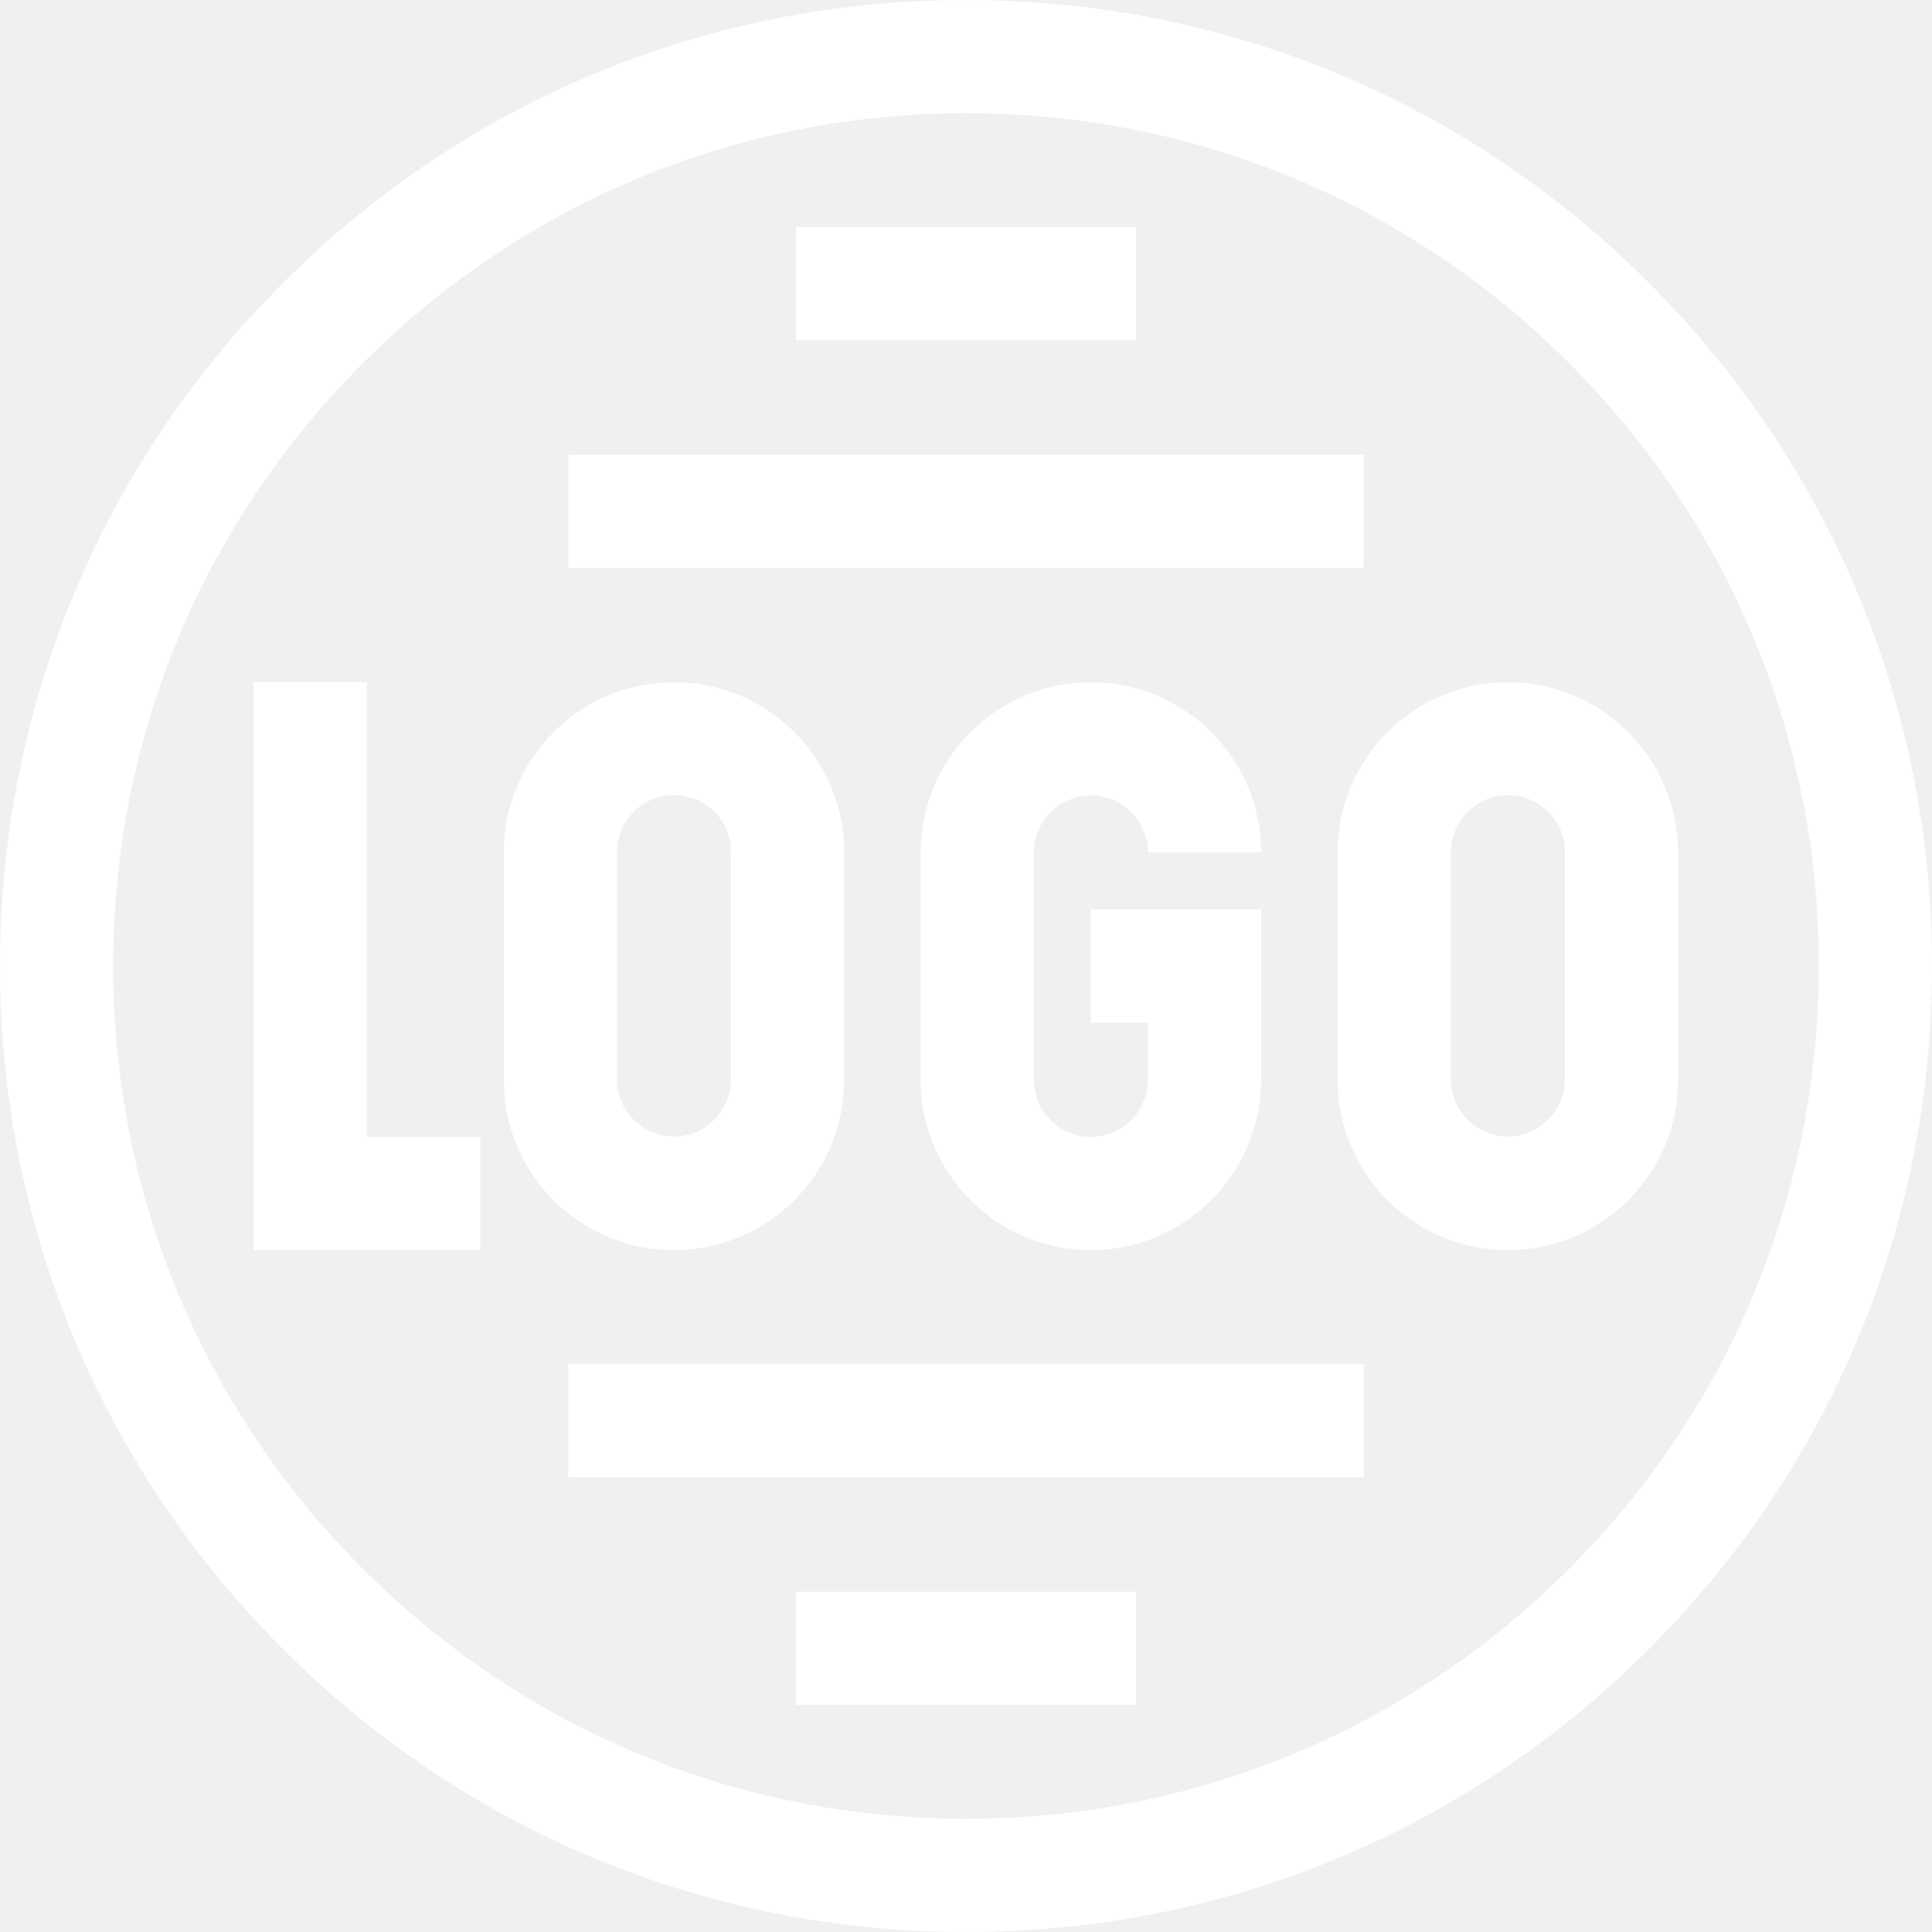
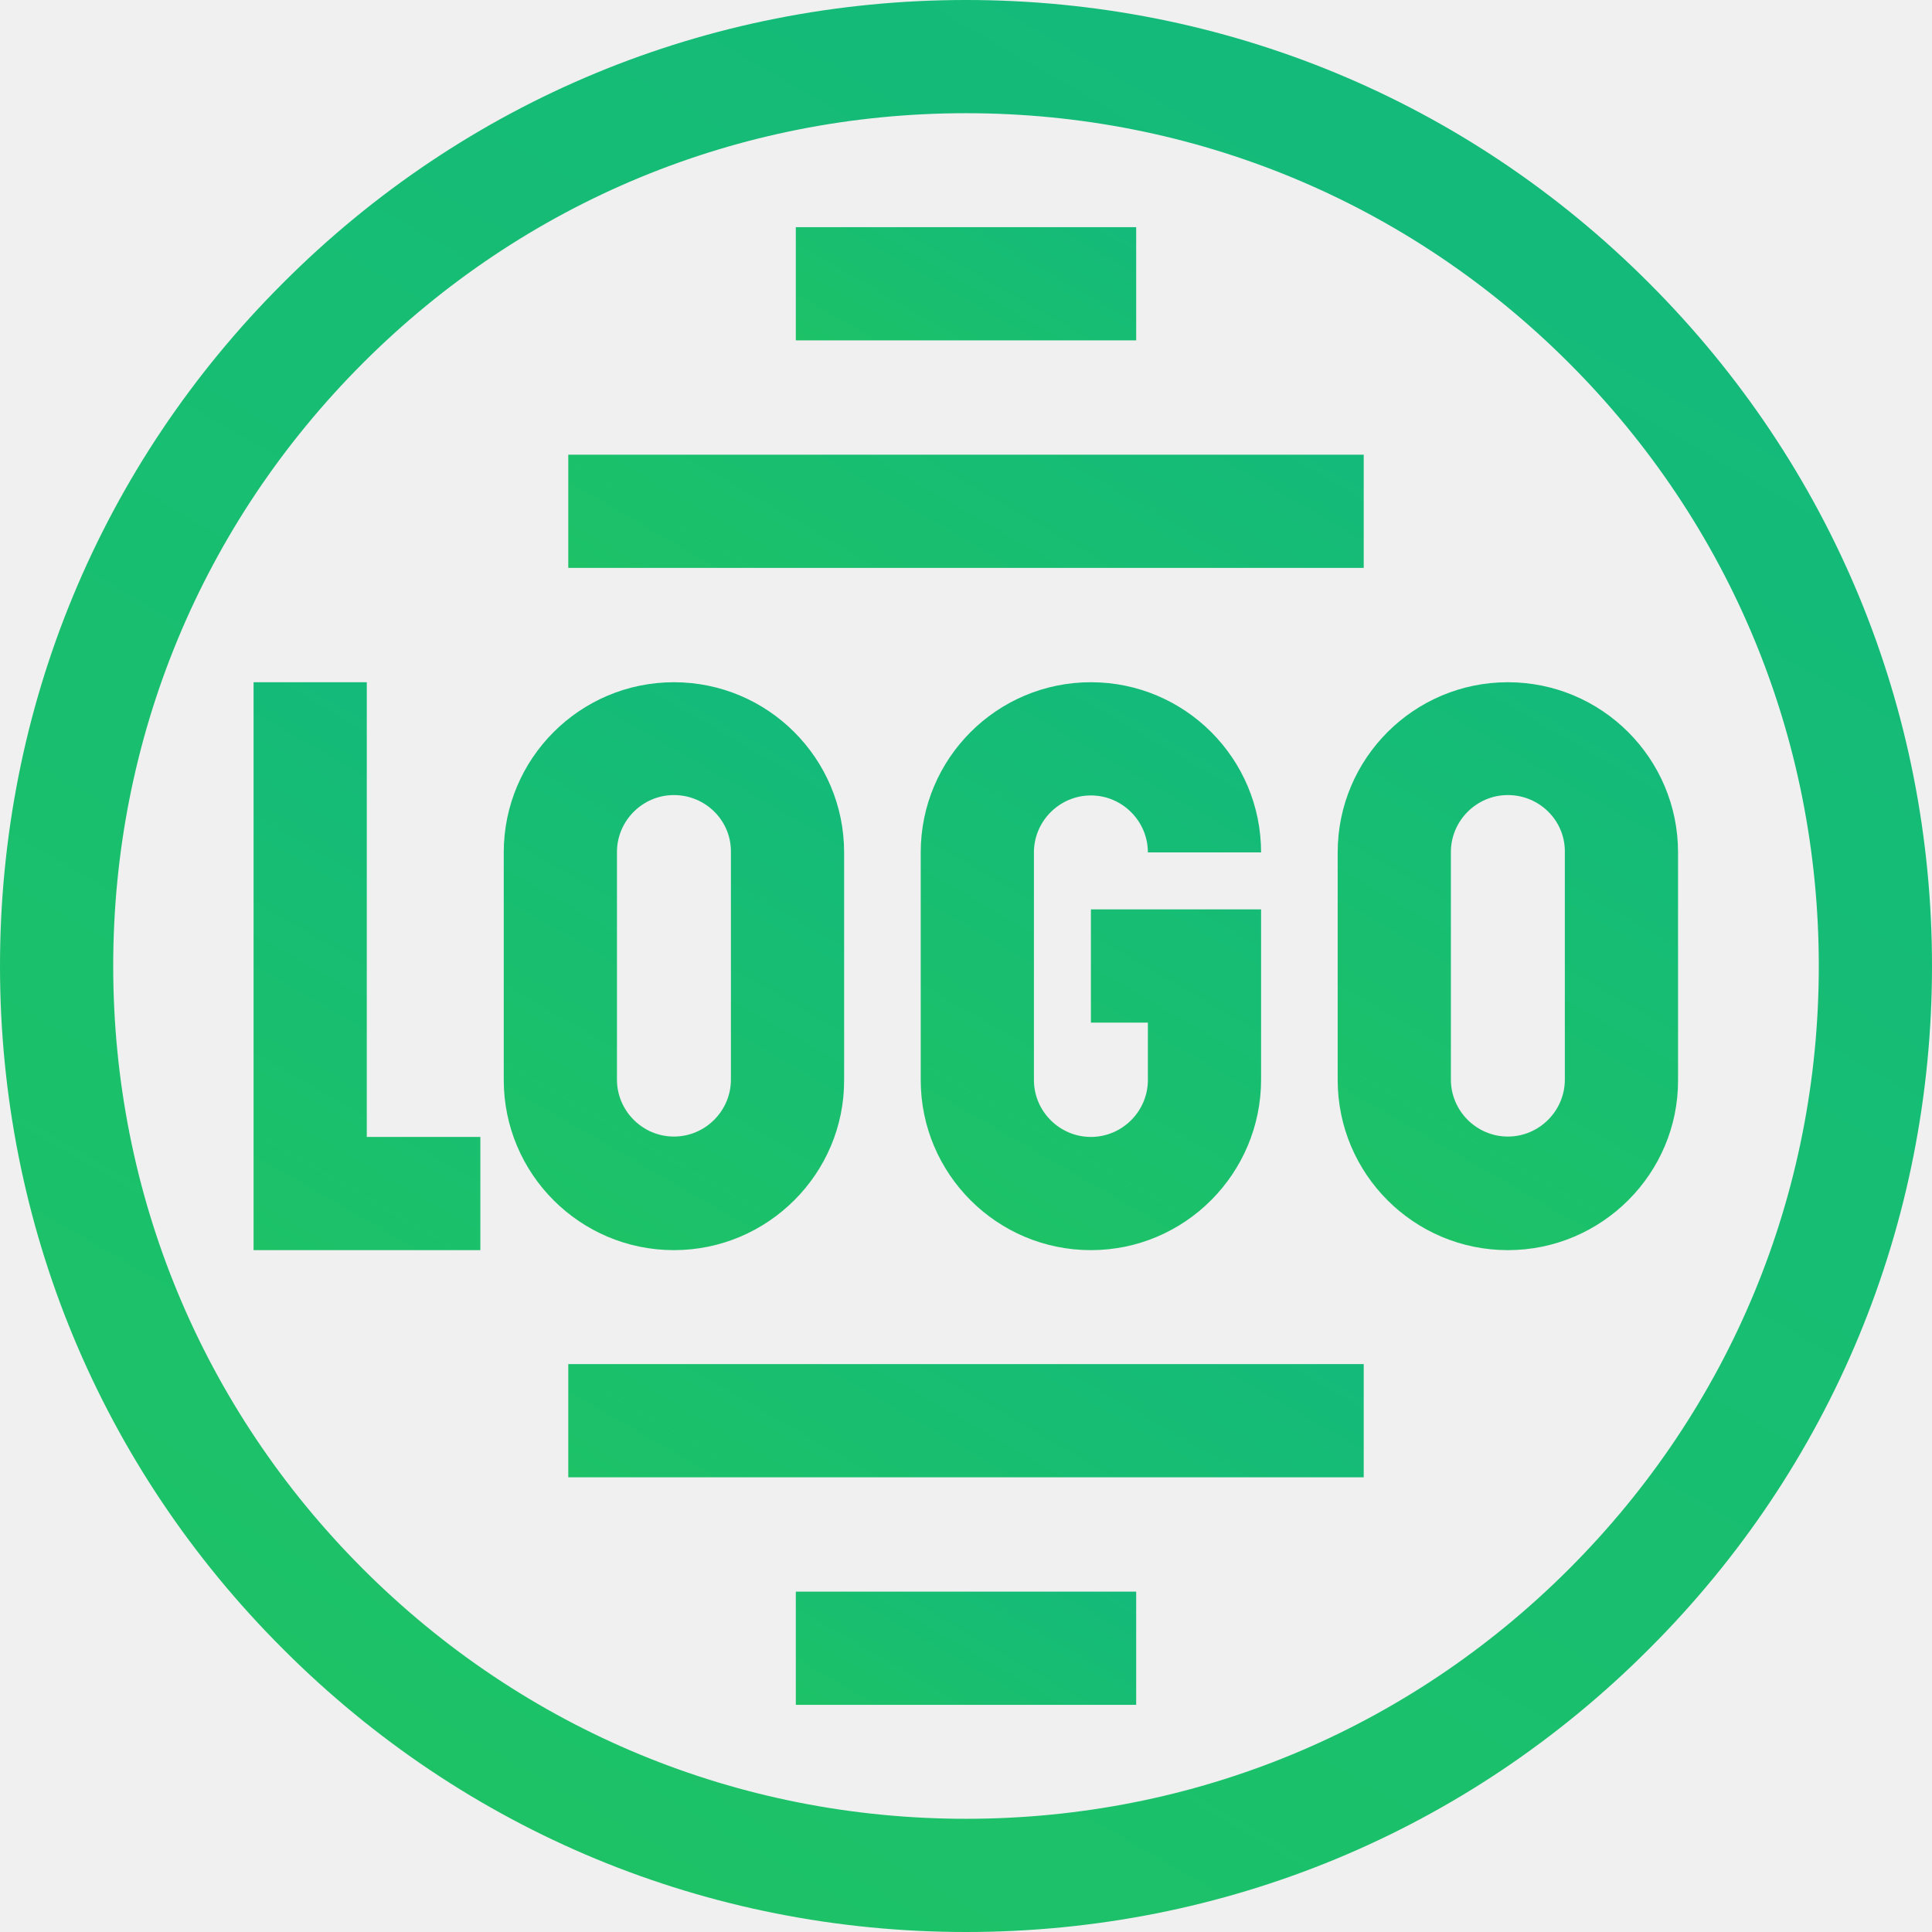
<svg xmlns="http://www.w3.org/2000/svg" version="1.1" id="Capa_1" x="0px" y="0px" viewBox="0 0 512 512" style="enable-background:new 0 0 512 512;" xml:space="preserve">
  <style type="text/css">
- 	.st0{fill:#FFFFFF;}
+ 	.st0{fill:url(#SVGID_1_);}
+ 	.st1{fill:url(#SVGID_00000041992637697431012710000006075642011010255764_);}
+ 	.st2{fill:url(#SVGID_00000052815328828627327460000014985165539994499712_);}
+ 	.st3{fill:url(#SVGID_00000065056666229251104980000000218735269113277089_);}
+ 	.st4{fill:url(#SVGID_00000137816783762293301840000000223312201692488092_);}
+ 	.st5{fill:url(#SVGID_00000127011518250840874350000015303036391883467681_);}
+ 	.st6{fill:url(#SVGID_00000066506696690860195560000012028003138658700444_);}
+ 	.st7{fill:url(#SVGID_00000025412071810328284250000014540516276132601759_);}
+ 	.st8{fill:url(#SVGID_00000181045282967915289250000006449841659133074860_);}
</style>
  <g>
-     <path class="st0" d="M210.9,60.2h90.2v30h-90.2V60.2z" />
-     <path class="st0" d="M210.9,421.8h90.2v30h-90.2V421.8z" />
-     <path class="st0" d="M150.6,120.5h210.8v30H150.6V120.5z" />
-     <path class="st0" d="M150.6,361.5h210.8v30H150.6V361.5z" />
-     <path class="st0" d="M178.6,331.3c-24.9,0-45.1-20.2-45.1-45.1v-60.3c0-24.9,20.2-45.1,45.1-45.1s45.1,20.2,45.1,45.1v60.3   C223.8,311,203.5,331.3,178.6,331.3z M178.6,210.7c-8.3,0-15.1,6.8-15.1,15.1v60.3c0,8.3,6.8,15.1,15.1,15.1s15.1-6.8,15.1-15.1   v-60.3C193.8,217.5,187,210.7,178.6,210.7L178.6,210.7z" />
-     <path class="st0" d="M127.4,331.3H67.2V180.8h30v120.5h30.1V331.3z" />
-     <path class="st0" d="M289.1,331.3c-24.9,0-45.1-20.2-45.1-45.1v-60.3c0-24.9,20.2-45.1,45.1-45.1s45.1,20.2,45.1,45.1h-30   c0-8.3-6.8-15.1-15.1-15.1s-15.1,6.8-15.1,15.1v60.3c0,8.3,6.8,15.1,15.1,15.1s15.1-6.8,15.1-15.1V271h-15.1v-30h45.1v45.1   C334.2,311,314,331.3,289.1,331.3z" />
-     <path class="st0" d="M399.6,331.3c-24.9,0-45.1-20.2-45.1-45.1v-60.3c0-24.9,20.2-45.1,45.1-45.1s45.1,20.2,45.1,45.1v60.3   C444.8,311,424.5,331.3,399.6,331.3z M399.6,210.7c-8.3,0-15.1,6.8-15.1,15.1v60.3c0,8.3,6.8,15.1,15.1,15.1s15.1-6.8,15.1-15.1   v-60.3C414.8,217.5,408,210.7,399.6,210.7L399.6,210.7z" />
-     <path class="st0" d="M256,512c-68.4,0-132.7-26.6-181-75C26.6,388.7,0,324.4,0,256S26.6,123.3,75,75C123.3,26.6,187.6,0,256,0   s132.7,26.6,181,75c48.4,48.4,75,112.6,75,181s-26.6,132.7-75,181C388.7,485.4,324.4,512,256,512L256,512z M256,30   c-60.4,0-117.1,23.5-159.8,66.2S30,195.6,30,256s23.5,117.1,66.2,159.8S195.6,482,256,482s117.1-23.5,159.8-66.2S482,316.4,482,256   s-23.5-117.1-66.2-159.8S316.4,30,256,30z" />
+     <linearGradient id="SVGID_1_" gradientUnits="userSpaceOnUse" x1="238.23" y1="105.979" x2="273.77" y2="44.421">
+       <stop offset="0" style="stop-color:#1DC267" />
+       <stop offset="1" style="stop-color:#13BA7A" />
+     </linearGradient>
+     <path class="st0" d="M210.9,60.2h90.2v30h-90.2L210.9,60.2L210.9,60.2z" />
+     <linearGradient id="SVGID_00000080898936599976938950000014827916560718564247_" gradientUnits="userSpaceOnUse" x1="238.23" y1="467.579" x2="273.77" y2="406.021">
+       <stop offset="0" style="stop-color:#1DC267" />
+       <stop offset="1" style="stop-color:#13BA7A" />
+     </linearGradient>
+     <path style="fill:url(#SVGID_00000080898936599976938950000014827916560718564247_);" d="M210.9,421.8h90.2v30h-90.2L210.9,421.8   L210.9,421.8z" />
+     <linearGradient id="SVGID_00000115507273886833637580000018245742557314783908_" gradientUnits="userSpaceOnUse" x1="223.155" y1="192.389" x2="288.845" y2="78.611">
+       <stop offset="0" style="stop-color:#1DC267" />
+       <stop offset="1" style="stop-color:#13BA7A" />
+     </linearGradient>
+     <path style="fill:url(#SVGID_00000115507273886833637580000018245742557314783908_);" d="M150.6,120.5h210.8v30H150.6V120.5z" />
+     <linearGradient id="SVGID_00000172419661809425115820000003215451815368623282_" gradientUnits="userSpaceOnUse" x1="223.155" y1="433.39" x2="288.845" y2="319.61">
+       <stop offset="0" style="stop-color:#1DC267" />
+       <stop offset="1" style="stop-color:#13BA7A" />
+     </linearGradient>
+     <path style="fill:url(#SVGID_00000172419661809425115820000003215451815368623282_);" d="M150.6,361.5h210.8v30H150.6V361.5z" />
+     <linearGradient id="SVGID_00000134940000244486453650000005707957448308691614_" gradientUnits="userSpaceOnUse" x1="143" y1="317.728" x2="214.214" y2="194.38">
+       <stop offset="0" style="stop-color:#1DC267" />
+       <stop offset="1" style="stop-color:#13BA7A" />
+     </linearGradient>
+     <path style="fill:url(#SVGID_00000134940000244486453650000005707957448308691614_);" d="M178.6,331.3c-24.9,0-45.1-20.2-45.1-45.1   v-60.3c0-24.9,20.2-45.1,45.1-45.1s45.1,20.2,45.1,45.1v60.3C223.8,311,203.5,331.3,178.6,331.3z M178.6,210.7   c-8.3,0-15.1,6.8-15.1,15.1v60.3c0,8.3,6.8,15.1,15.1,15.1s15.1-6.8,15.1-15.1v-60.3C193.8,217.5,187,210.7,178.6,210.7   L178.6,210.7z" />
+     <linearGradient id="SVGID_00000086653966358685884200000011013527880728496547_" gradientUnits="userSpaceOnUse" x1="57.191" y1="325.521" x2="129.859" y2="199.656">
+       <stop offset="0" style="stop-color:#1DC267" />
+       <stop offset="1" style="stop-color:#13BA7A" />
+     </linearGradient>
+     <path style="fill:url(#SVGID_00000086653966358685884200000011013527880728496547_);" d="M127.4,331.3H67.2V180.8h30v120.5h30.1v30   H127.4z" />
+     <linearGradient id="SVGID_00000118390680411941715860000014180474380218579872_" gradientUnits="userSpaceOnUse" x1="253.476" y1="317.715" x2="324.691" y2="194.367">
+       <stop offset="0" style="stop-color:#1DC267" />
+       <stop offset="1" style="stop-color:#13BA7A" />
+     </linearGradient>
+     <path style="fill:url(#SVGID_00000118390680411941715860000014180474380218579872_);" d="M289.1,331.3c-24.9,0-45.1-20.2-45.1-45.1   v-60.3c0-24.9,20.2-45.1,45.1-45.1s45.1,20.2,45.1,45.1h-30c0-8.3-6.8-15.1-15.1-15.1s-15.1,6.8-15.1,15.1v60.3   c0,8.3,6.8,15.1,15.1,15.1s15.1-6.8,15.1-15.1V271h-15.1v-30h45.1v45.1C334.2,311,314,331.3,289.1,331.3z" />
+     <linearGradient id="SVGID_00000156571729546413541860000014396580900201733252_" gradientUnits="userSpaceOnUse" x1="364" y1="317.728" x2="435.214" y2="194.38">
+       <stop offset="0" style="stop-color:#1DC267" />
+       <stop offset="1" style="stop-color:#13BA7A" />
+     </linearGradient>
+     <path style="fill:url(#SVGID_00000156571729546413541860000014396580900201733252_);" d="M399.6,331.3c-24.9,0-45.1-20.2-45.1-45.1   v-60.3c0-24.9,20.2-45.1,45.1-45.1s45.1,20.2,45.1,45.1v60.3C444.8,311,424.5,331.3,399.6,331.3z M399.6,210.7   c-8.3,0-15.1,6.8-15.1,15.1v60.3c0,8.3,6.8,15.1,15.1,15.1s15.1-6.8,15.1-15.1v-60.3C414.8,217.5,408,210.7,399.6,210.7   L399.6,210.7z" />
+     <linearGradient id="SVGID_00000160185066477058462620000008148441365473392794_" gradientUnits="userSpaceOnUse" x1="127.939" y1="477.809" x2="384.062" y2="34.191">
+       <stop offset="0" style="stop-color:#1DC267" />
+       <stop offset="1" style="stop-color:#13BA7A" />
+     </linearGradient>
+     <path style="fill:url(#SVGID_00000160185066477058462620000008148441365473392794_);" d="M256,512c-68.4,0-132.7-26.6-181-75   C26.6,388.7,0,324.4,0,256S26.6,123.3,75,75C123.3,26.6,187.6,0,256,0s132.7,26.6,181,75c48.4,48.4,75,112.6,75,181   s-26.6,132.7-75,181C388.7,485.4,324.4,512,256,512L256,512z M256,30c-60.4,0-117.1,23.5-159.8,66.2S30,195.6,30,256   s23.5,117.1,66.2,159.8S195.6,482,256,482s117.1-23.5,159.8-66.2S482,316.4,482,256s-23.5-117.1-66.2-159.8S316.4,30,256,30z" />
  </g>
</svg>
